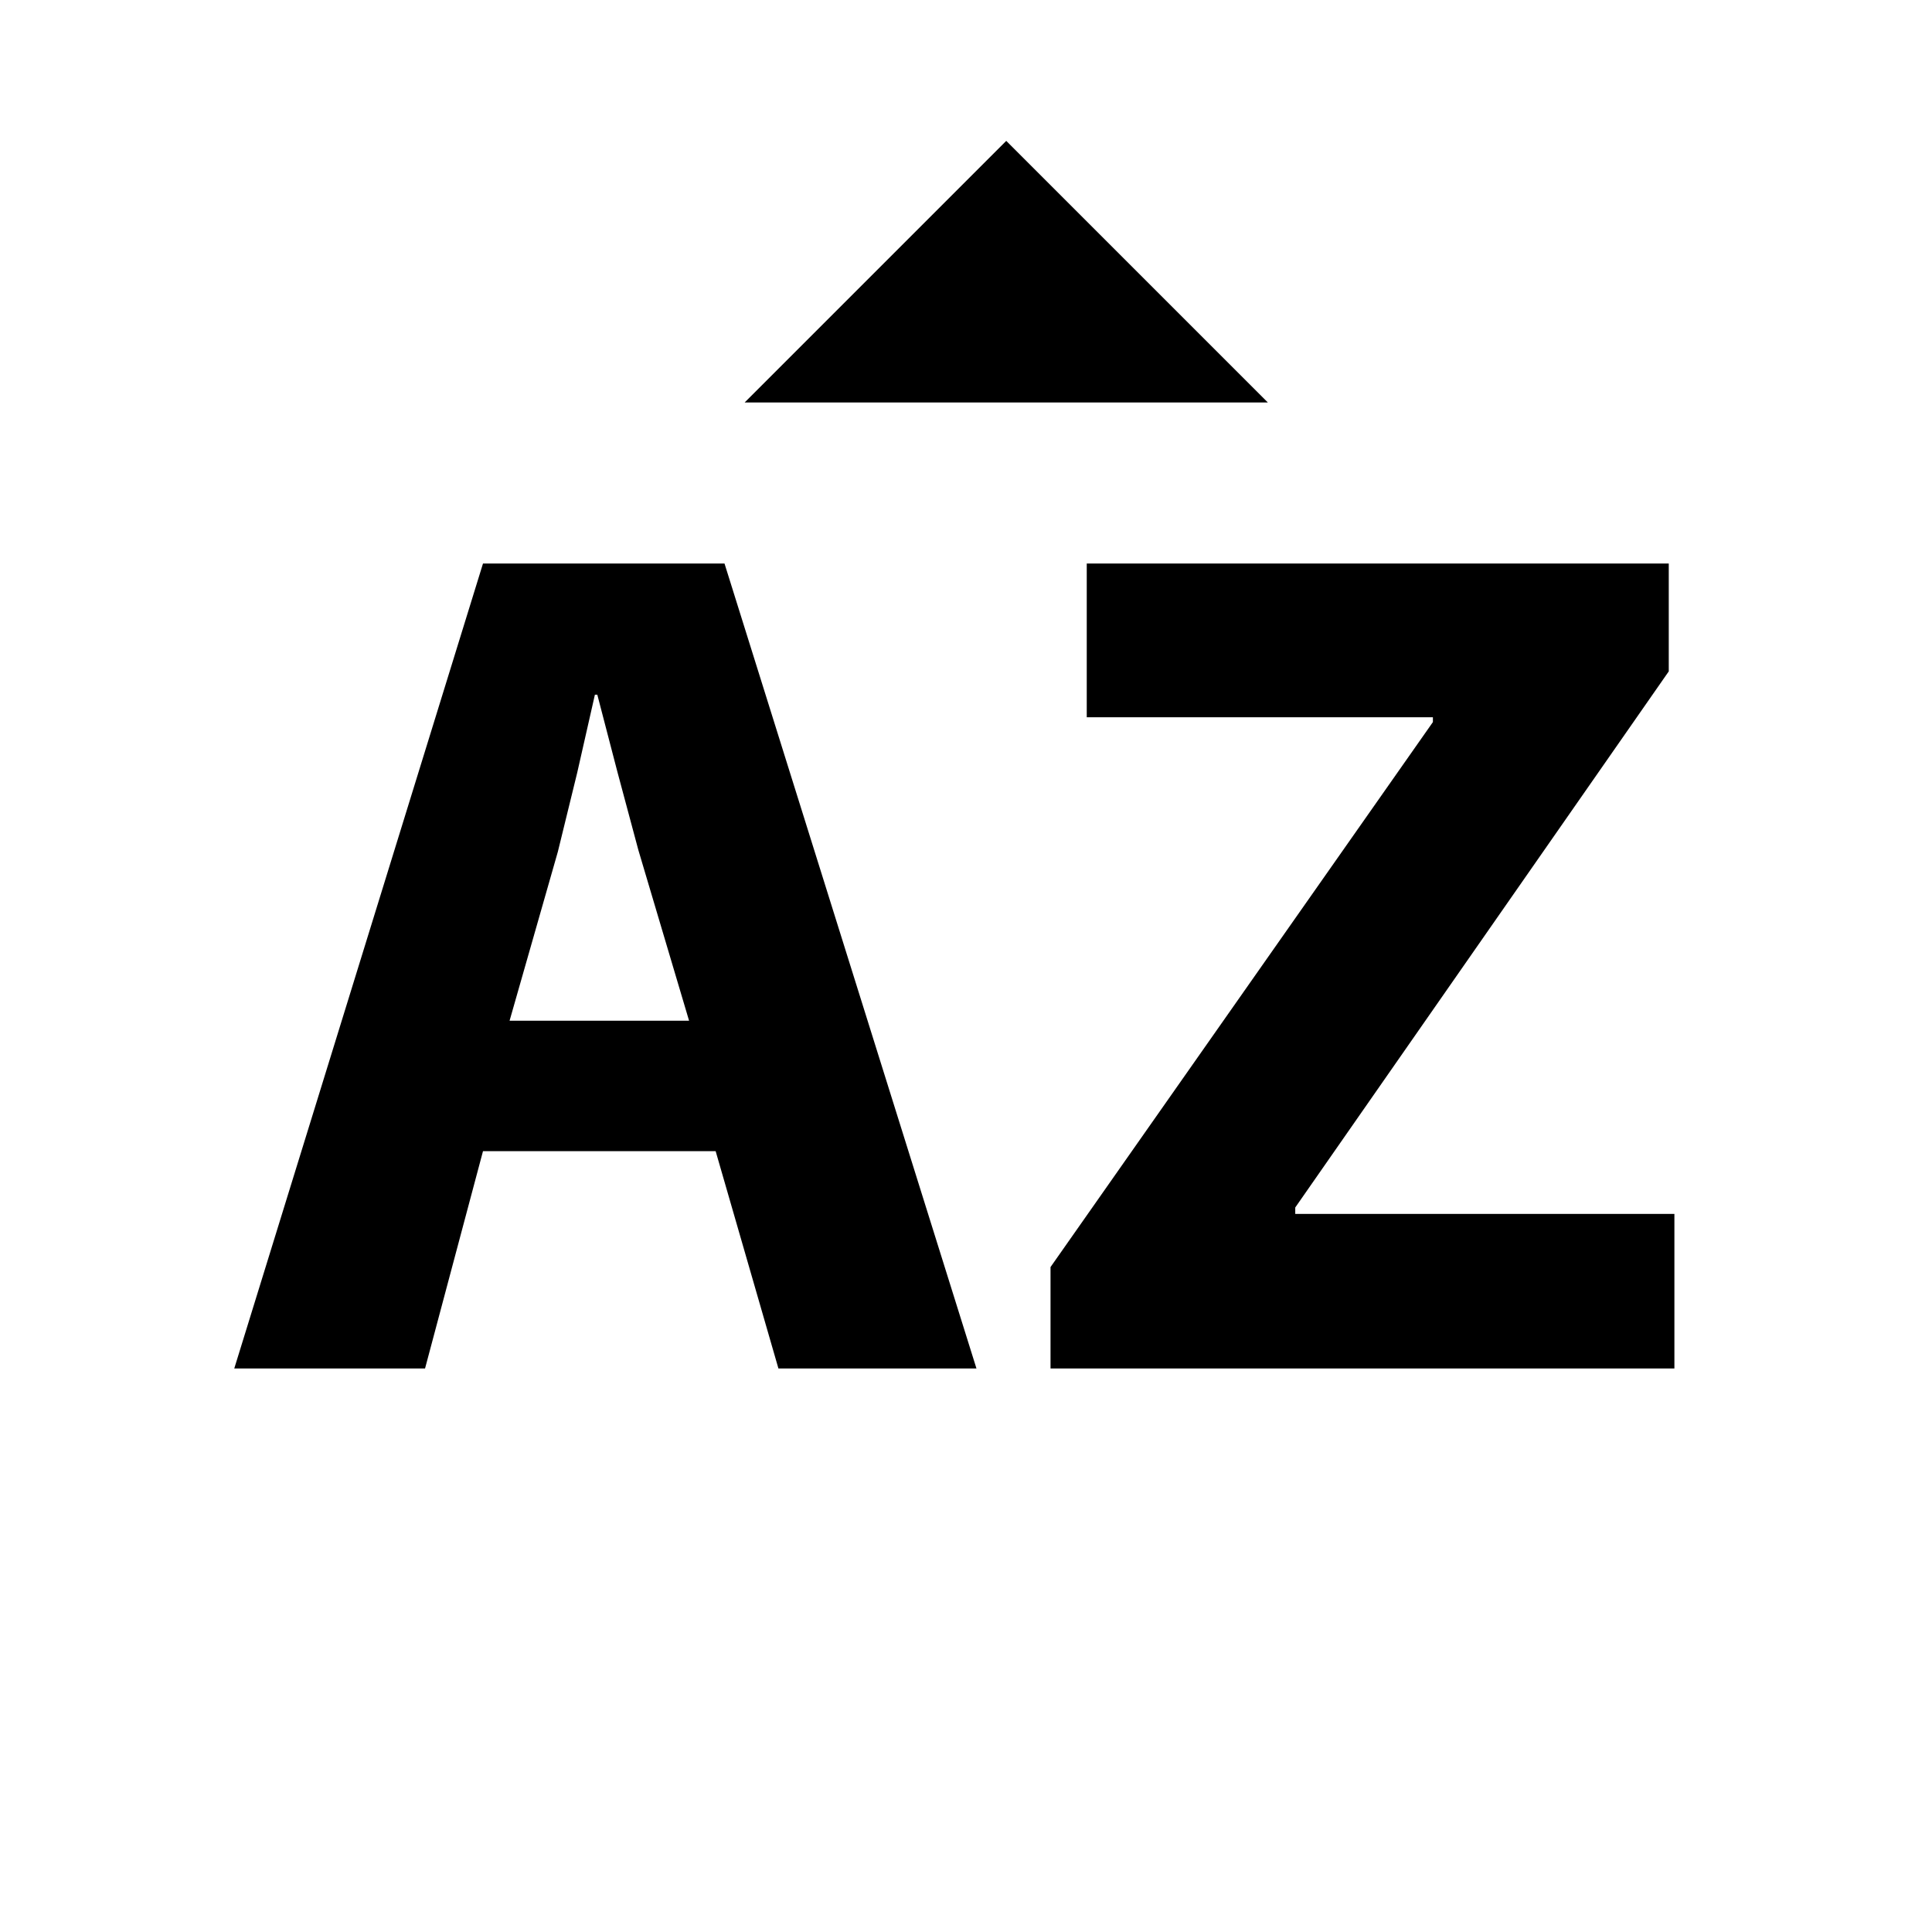
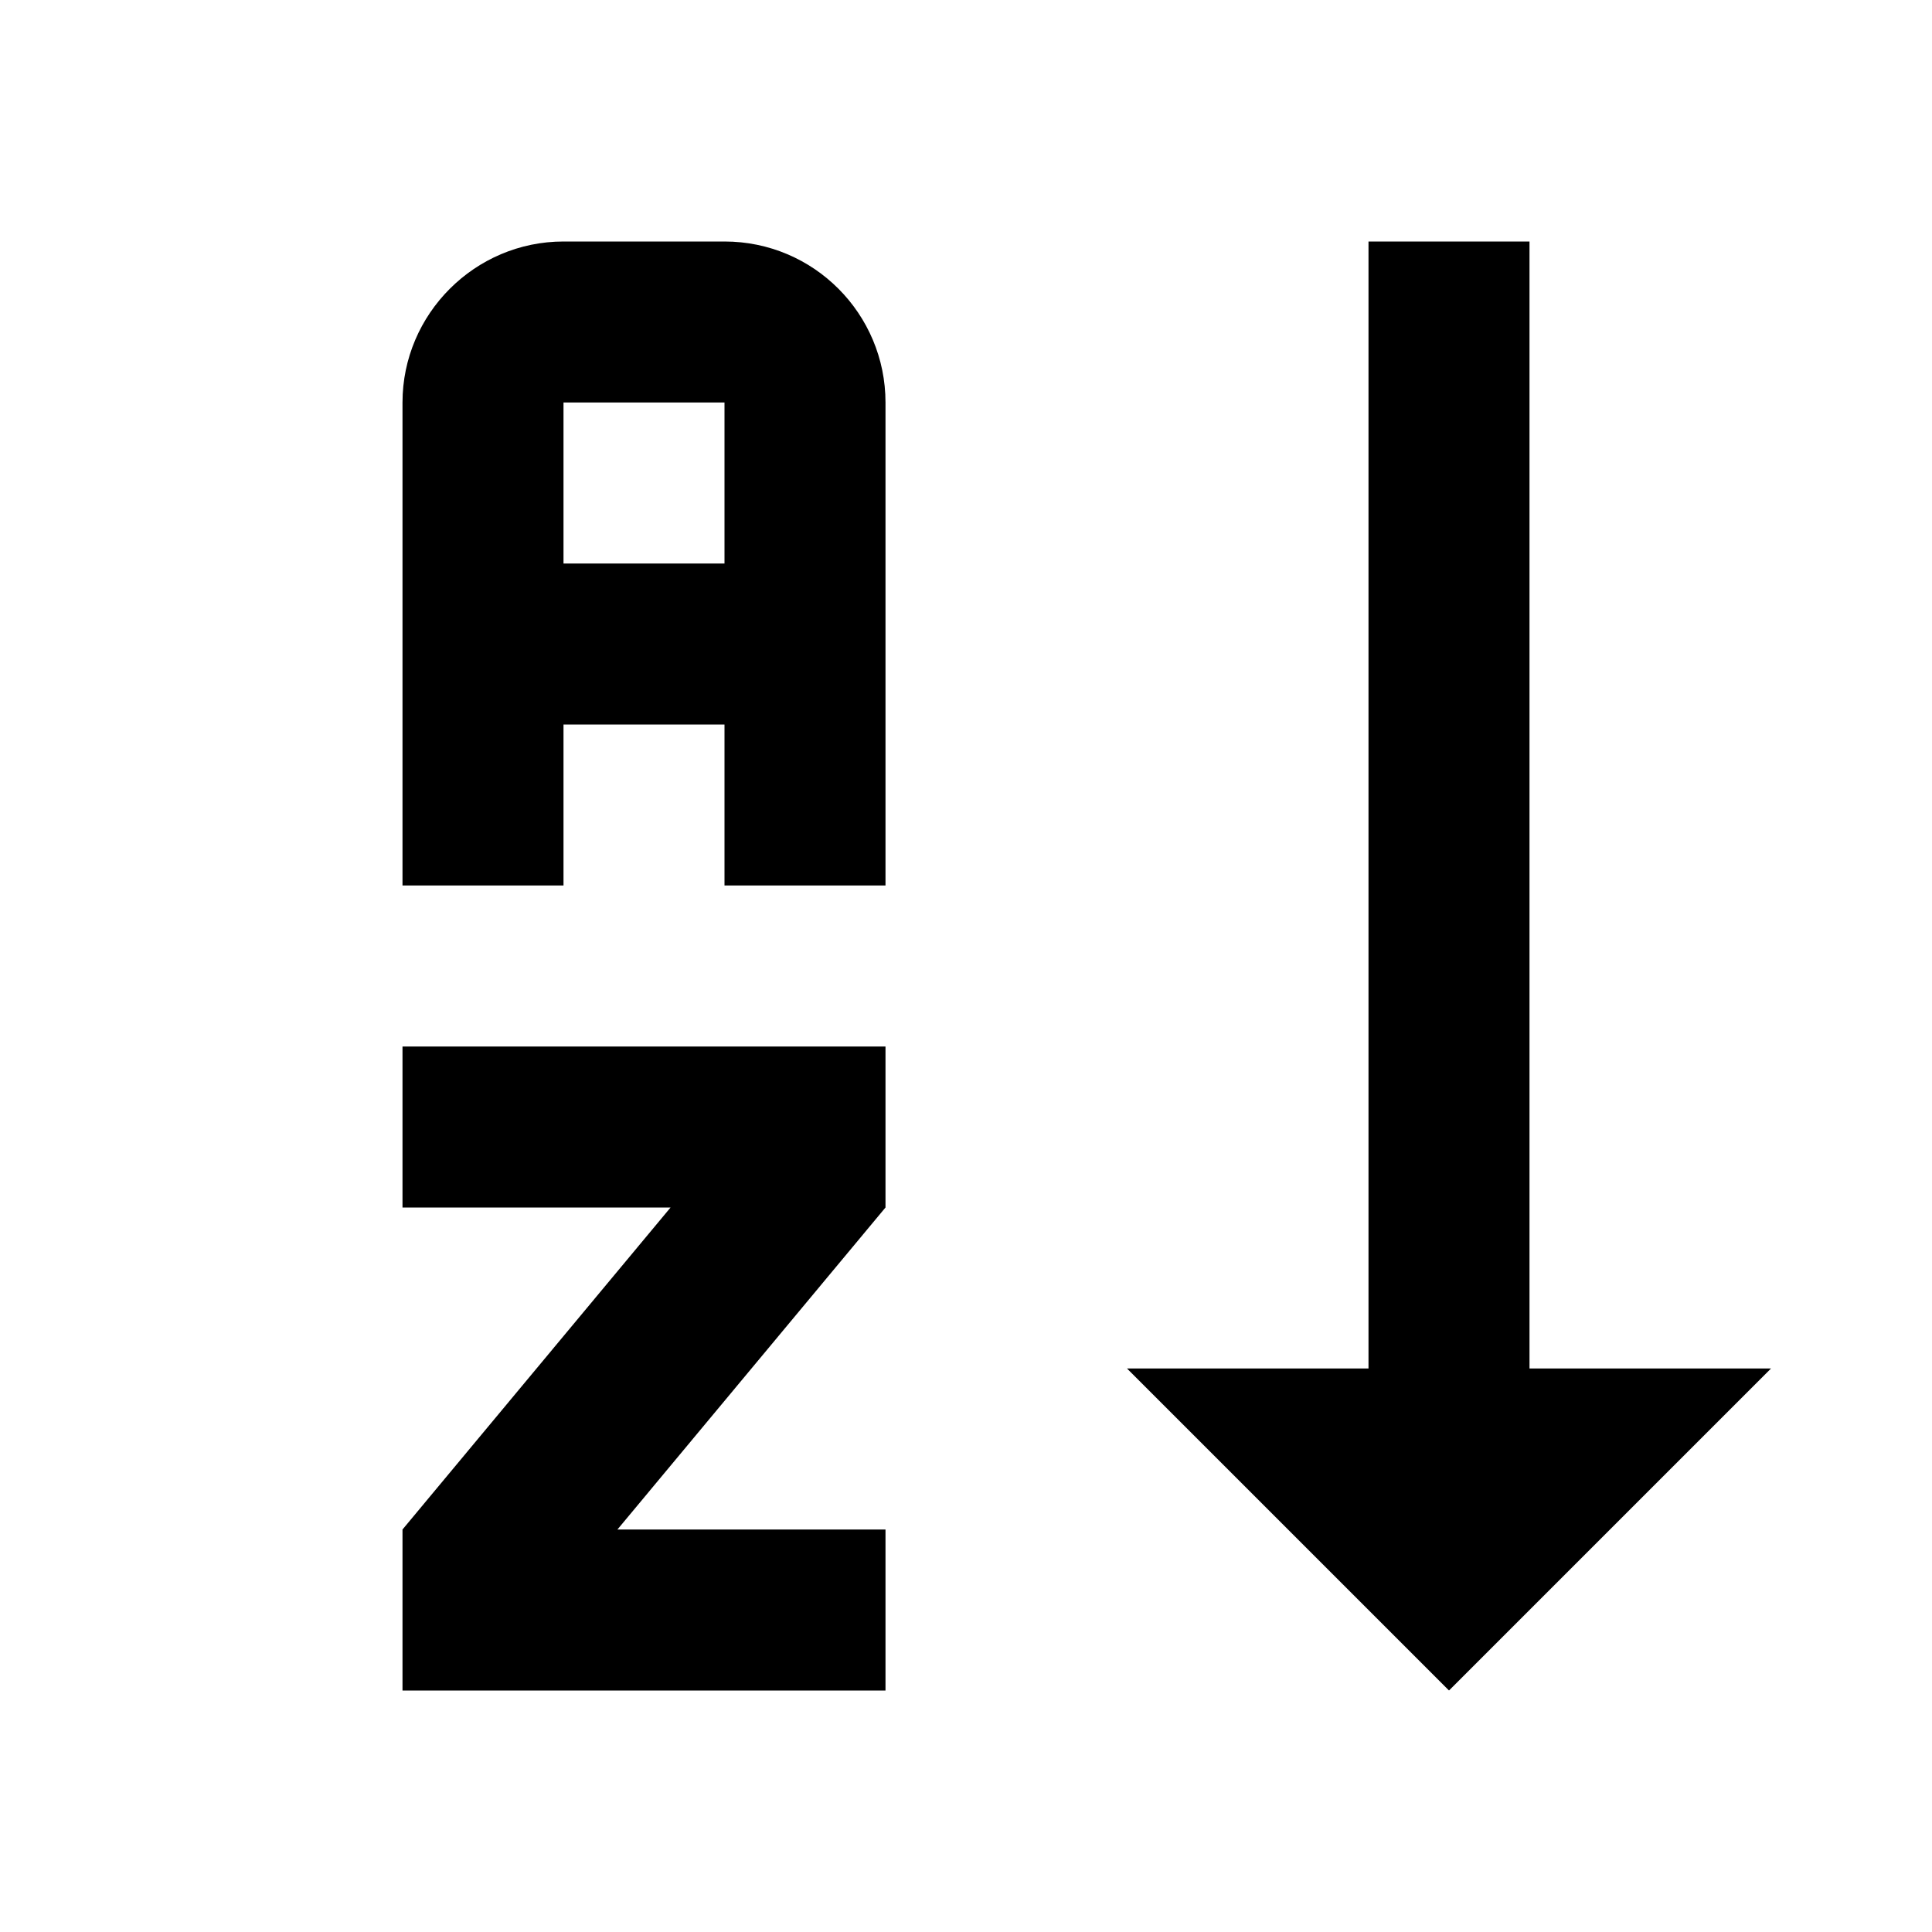
<svg xmlns="http://www.w3.org/2000/svg" version="1.1" id="mdi-sort-alphabetical-ascending" width="24" height="24" viewBox="0 0 24 24">
-   <path d="M9.25 5L12.5 1.75L15.75 5H9.25M8.89 14.3H6L5.28 17H2.91L6 7H9L12.13 17H9.67L8.89 14.3M6.33 12.68H8.56L7.93 10.56L7.67 9.59L7.42 8.63H7.39L7.17 9.6L6.93 10.58L6.33 12.68M13.05 17V15.74L17.8 8.97V8.91H13.5V7H20.73V8.34L16.09 15V15.08H20.8V17H13.05Z" />
+   <path d="M19 17H22L18 21L14 17H17V3H19M11 13V15L7.67 19H11V21H5V19L8.33 15H5V13M9 3H7C5.9 3 5 3.9 5 5V11H7V9H9V11H11V5C11 3.9 10.11 3 9 3M9 7H7V5H9Z" />
</svg>
